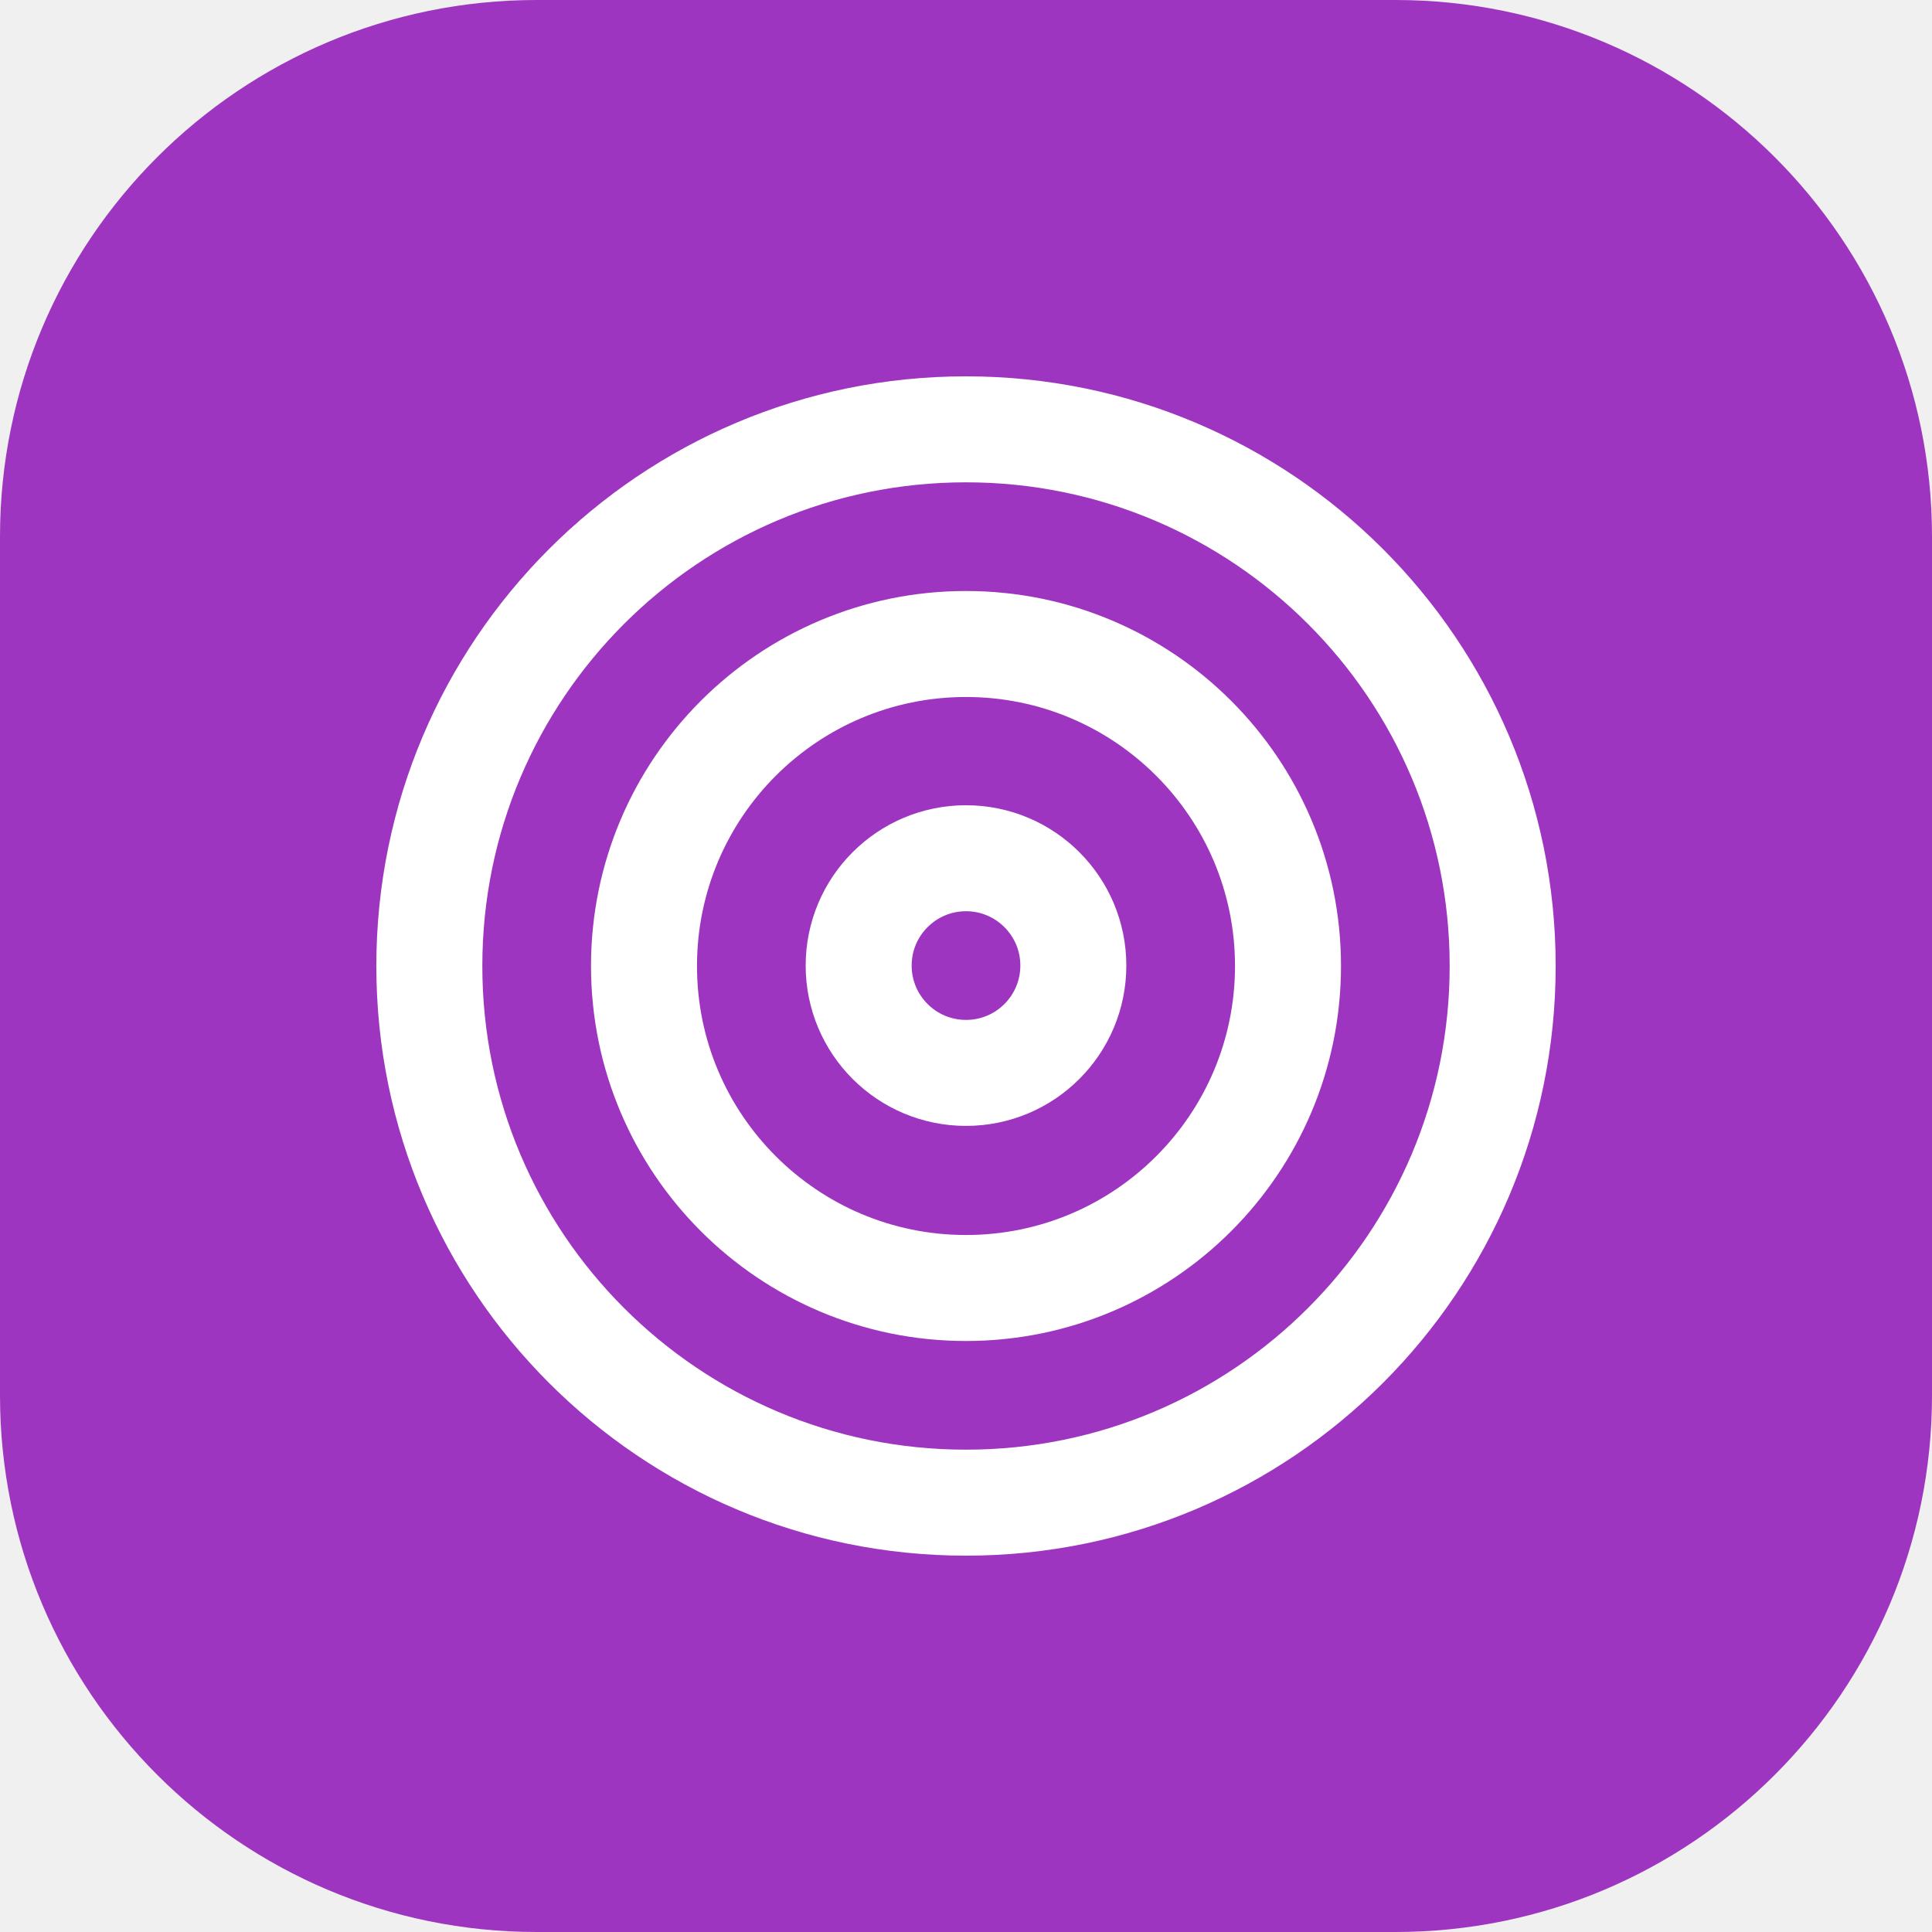
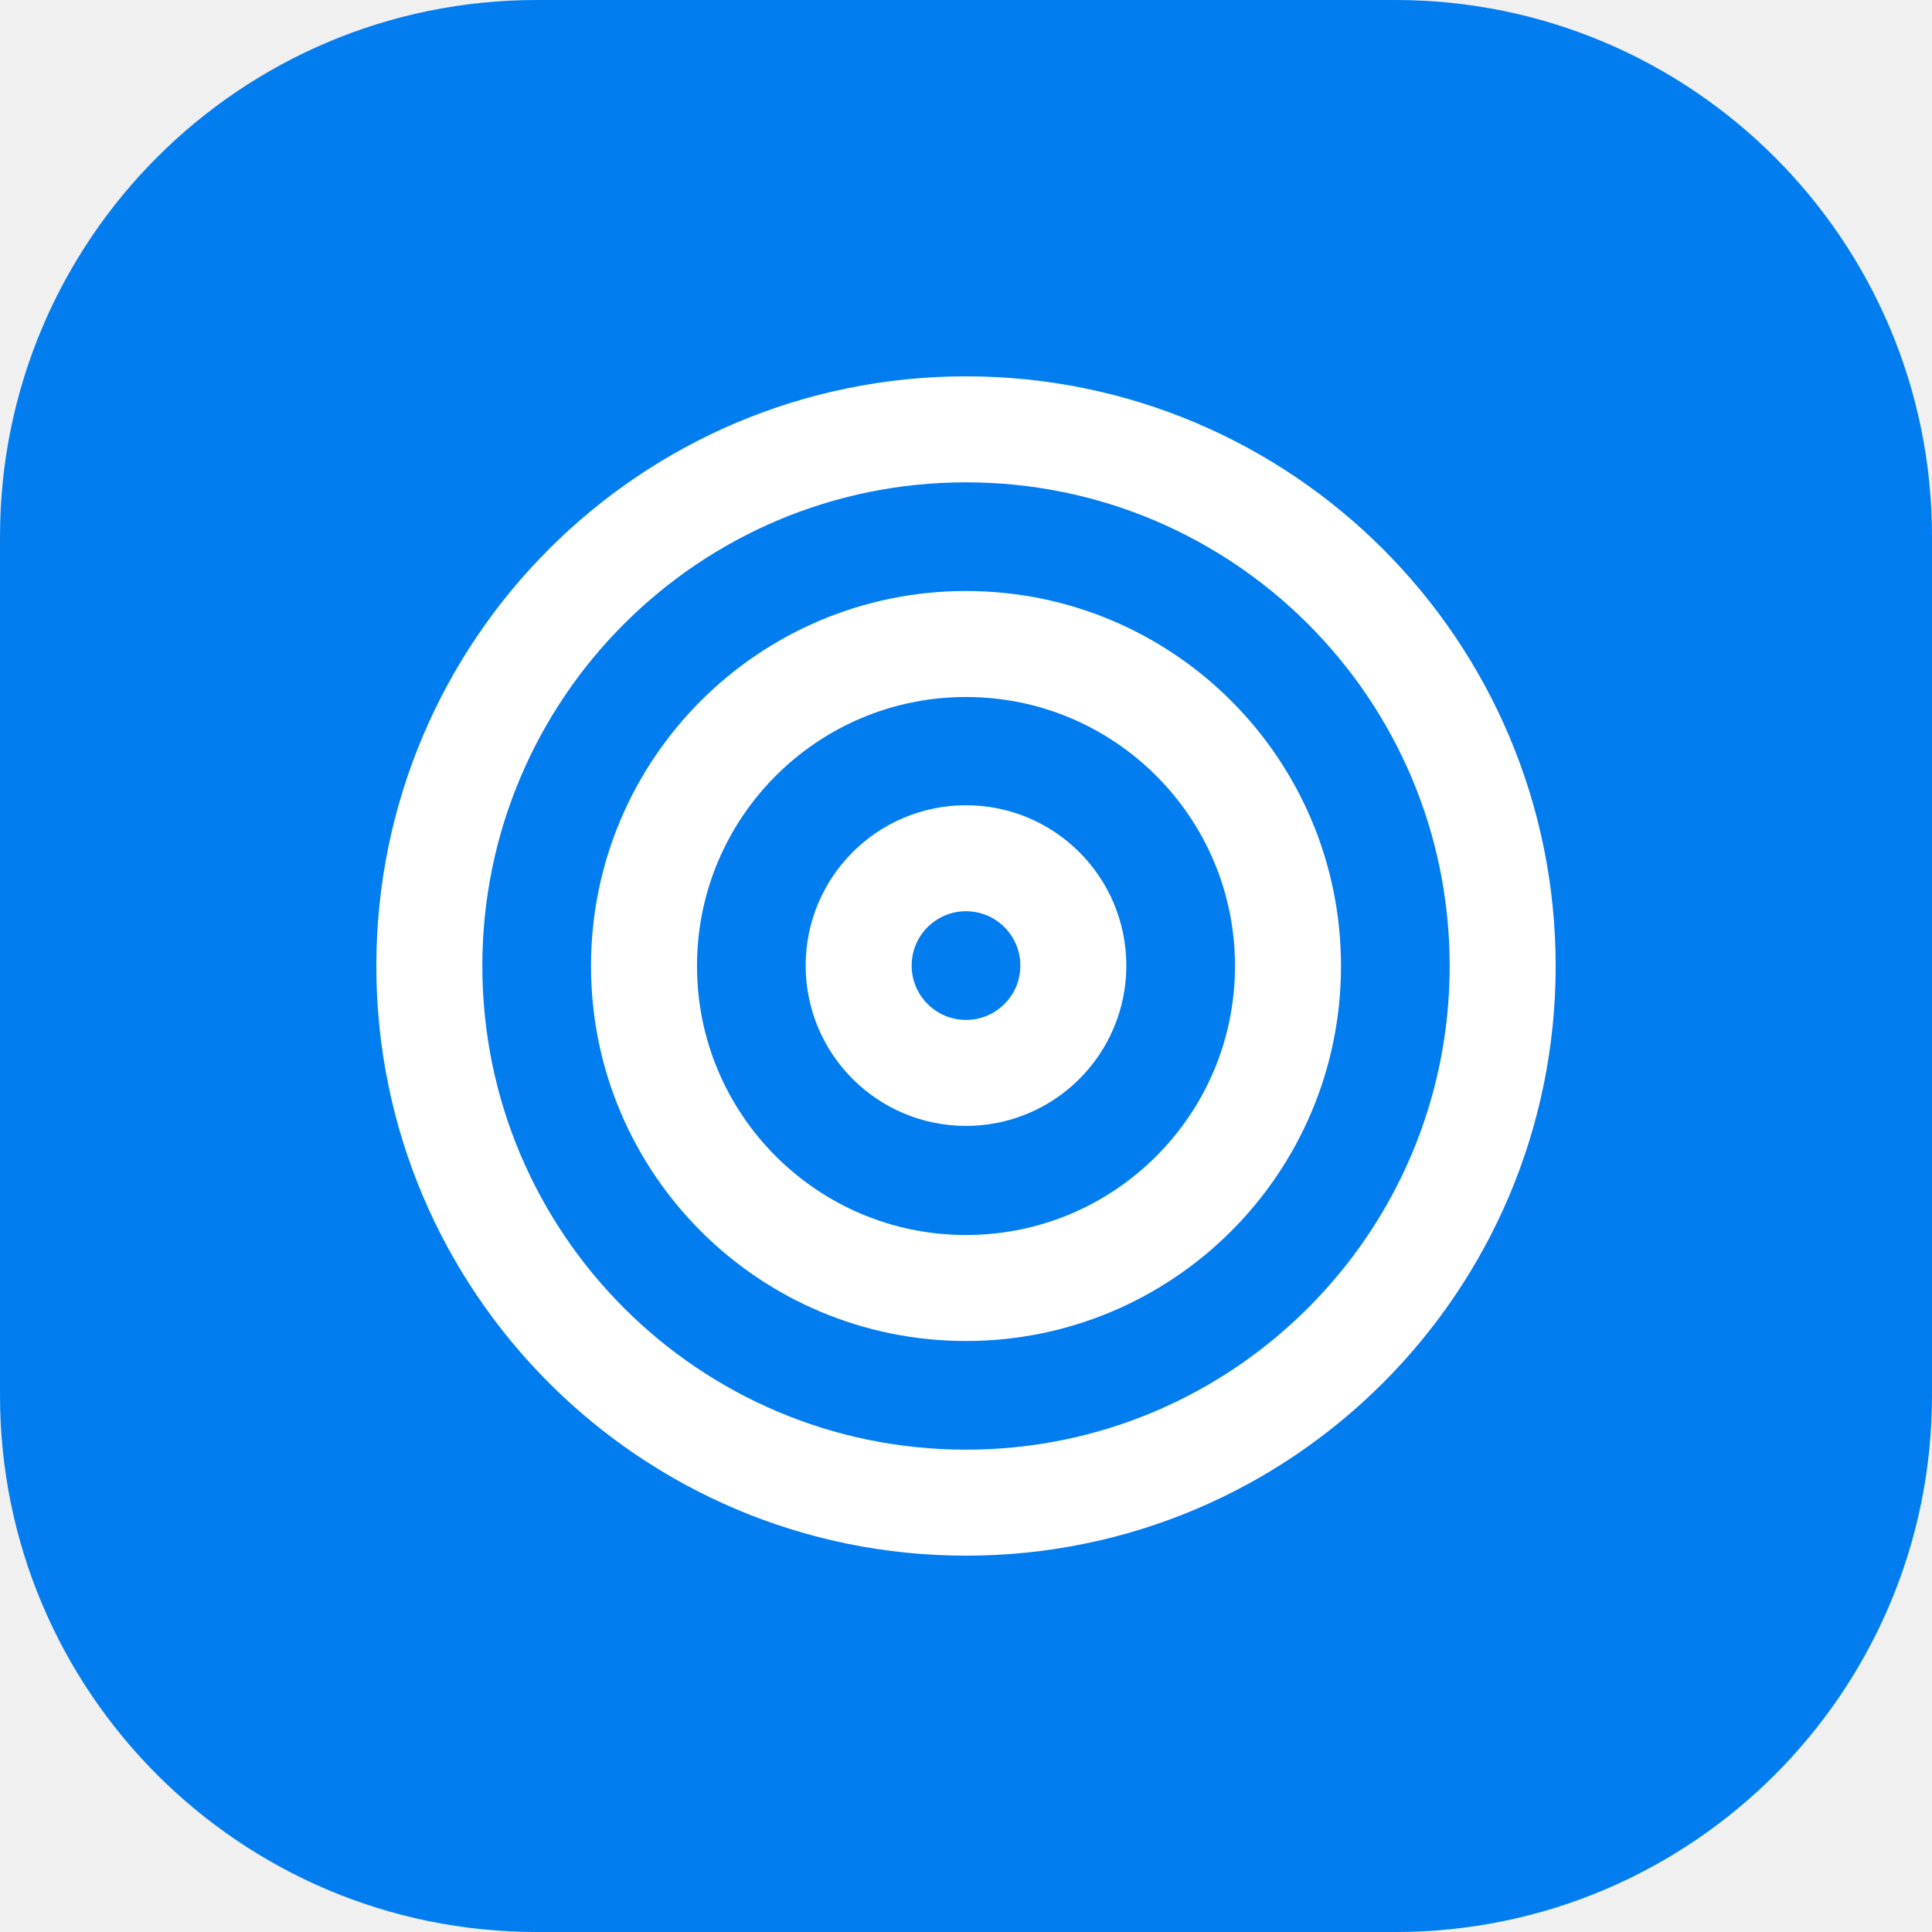
<svg xmlns="http://www.w3.org/2000/svg" width="36" height="36" viewBox="0 0 36 36" fill="none">
-   <rect width="36" height="36" rx="10" fill="#9E35C0" />
+   <rect width="36" height="36" rx="10" fill="#027DF0" />
  <path d="M18 28C23.523 28 28 23.523 28 18C28 12.477 23.523 8 18 8C12.477 8 8 12.477 8 18C8 23.523 12.477 28 18 28Z" stroke="white" stroke-width="1.975" stroke-linecap="round" stroke-linejoin="round" />
  <path d="M18 24C21.314 24 24 21.314 24 18C24 14.686 21.314 12 18 12C14.686 12 12 14.686 12 18C12 21.314 14.686 24 18 24Z" stroke="white" stroke-width="1.975" stroke-linecap="round" stroke-linejoin="round" />
  <path d="M18 19.992C19.105 19.992 20 19.097 20 17.992C20 16.888 19.105 15.992 18 15.992C16.895 15.992 16 16.888 16 17.992C16 19.097 16.895 19.992 18 19.992Z" stroke="white" stroke-width="1.975" stroke-linecap="round" stroke-linejoin="round" />
</svg>
